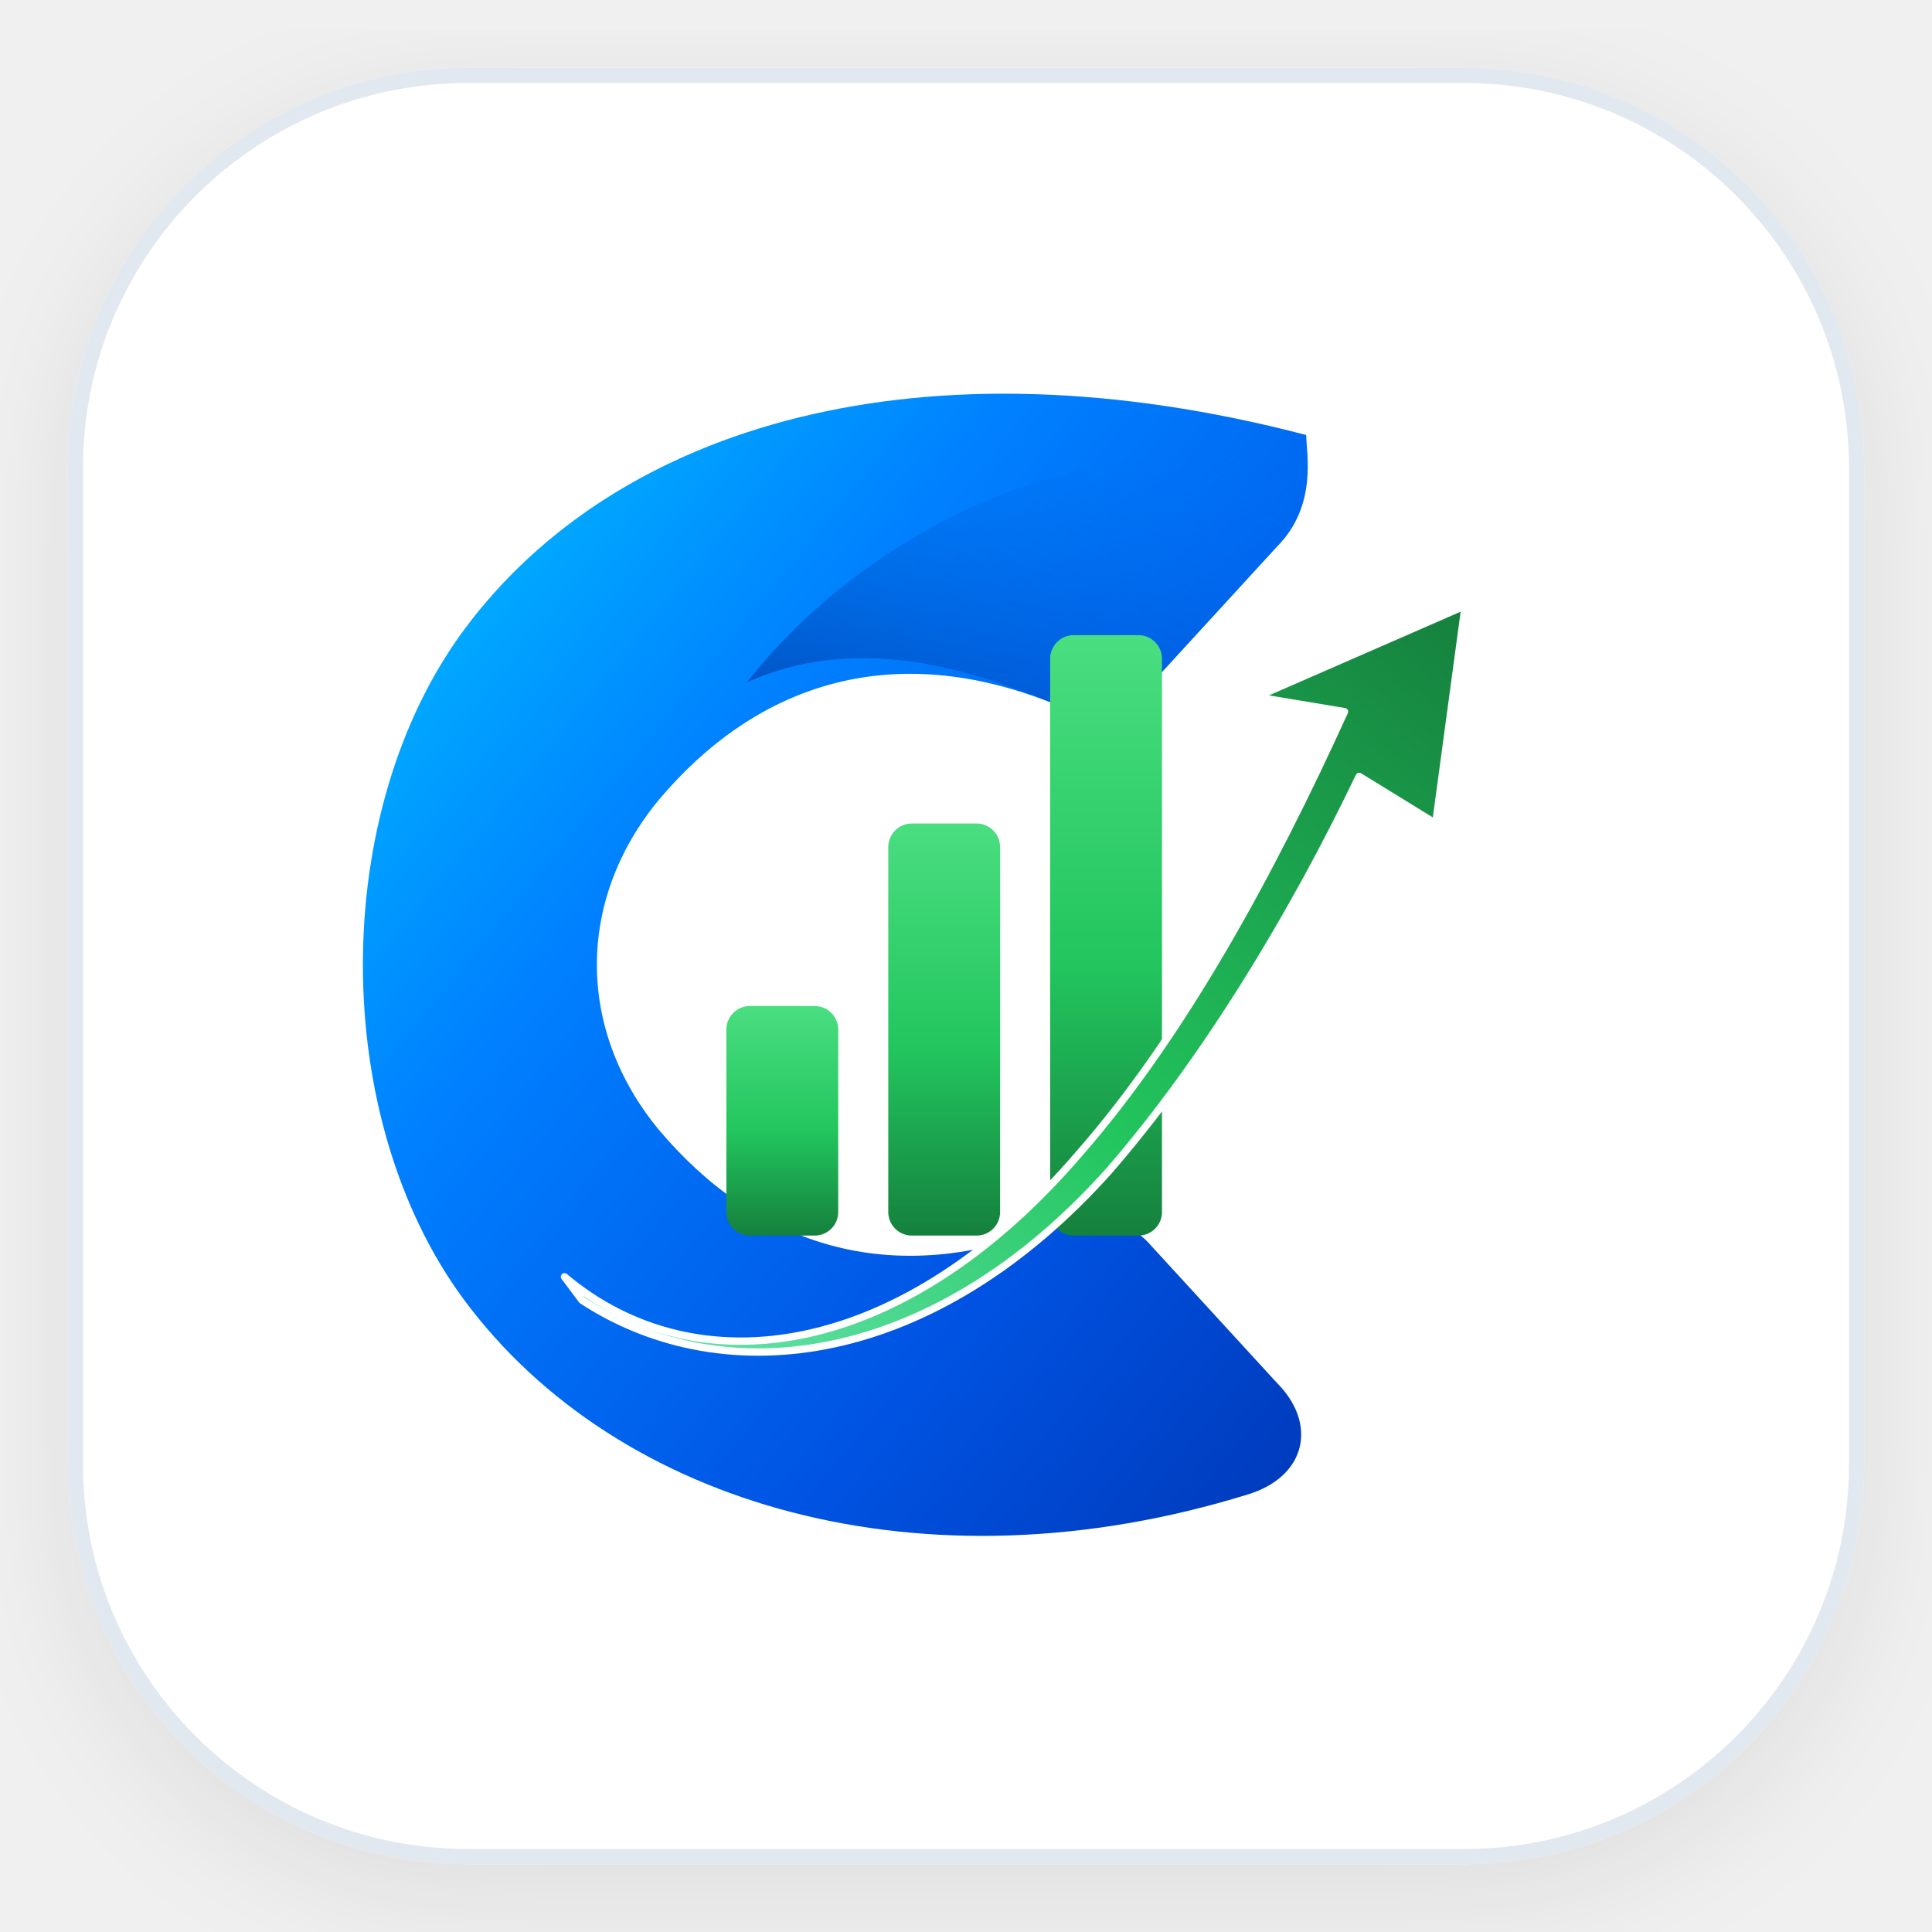
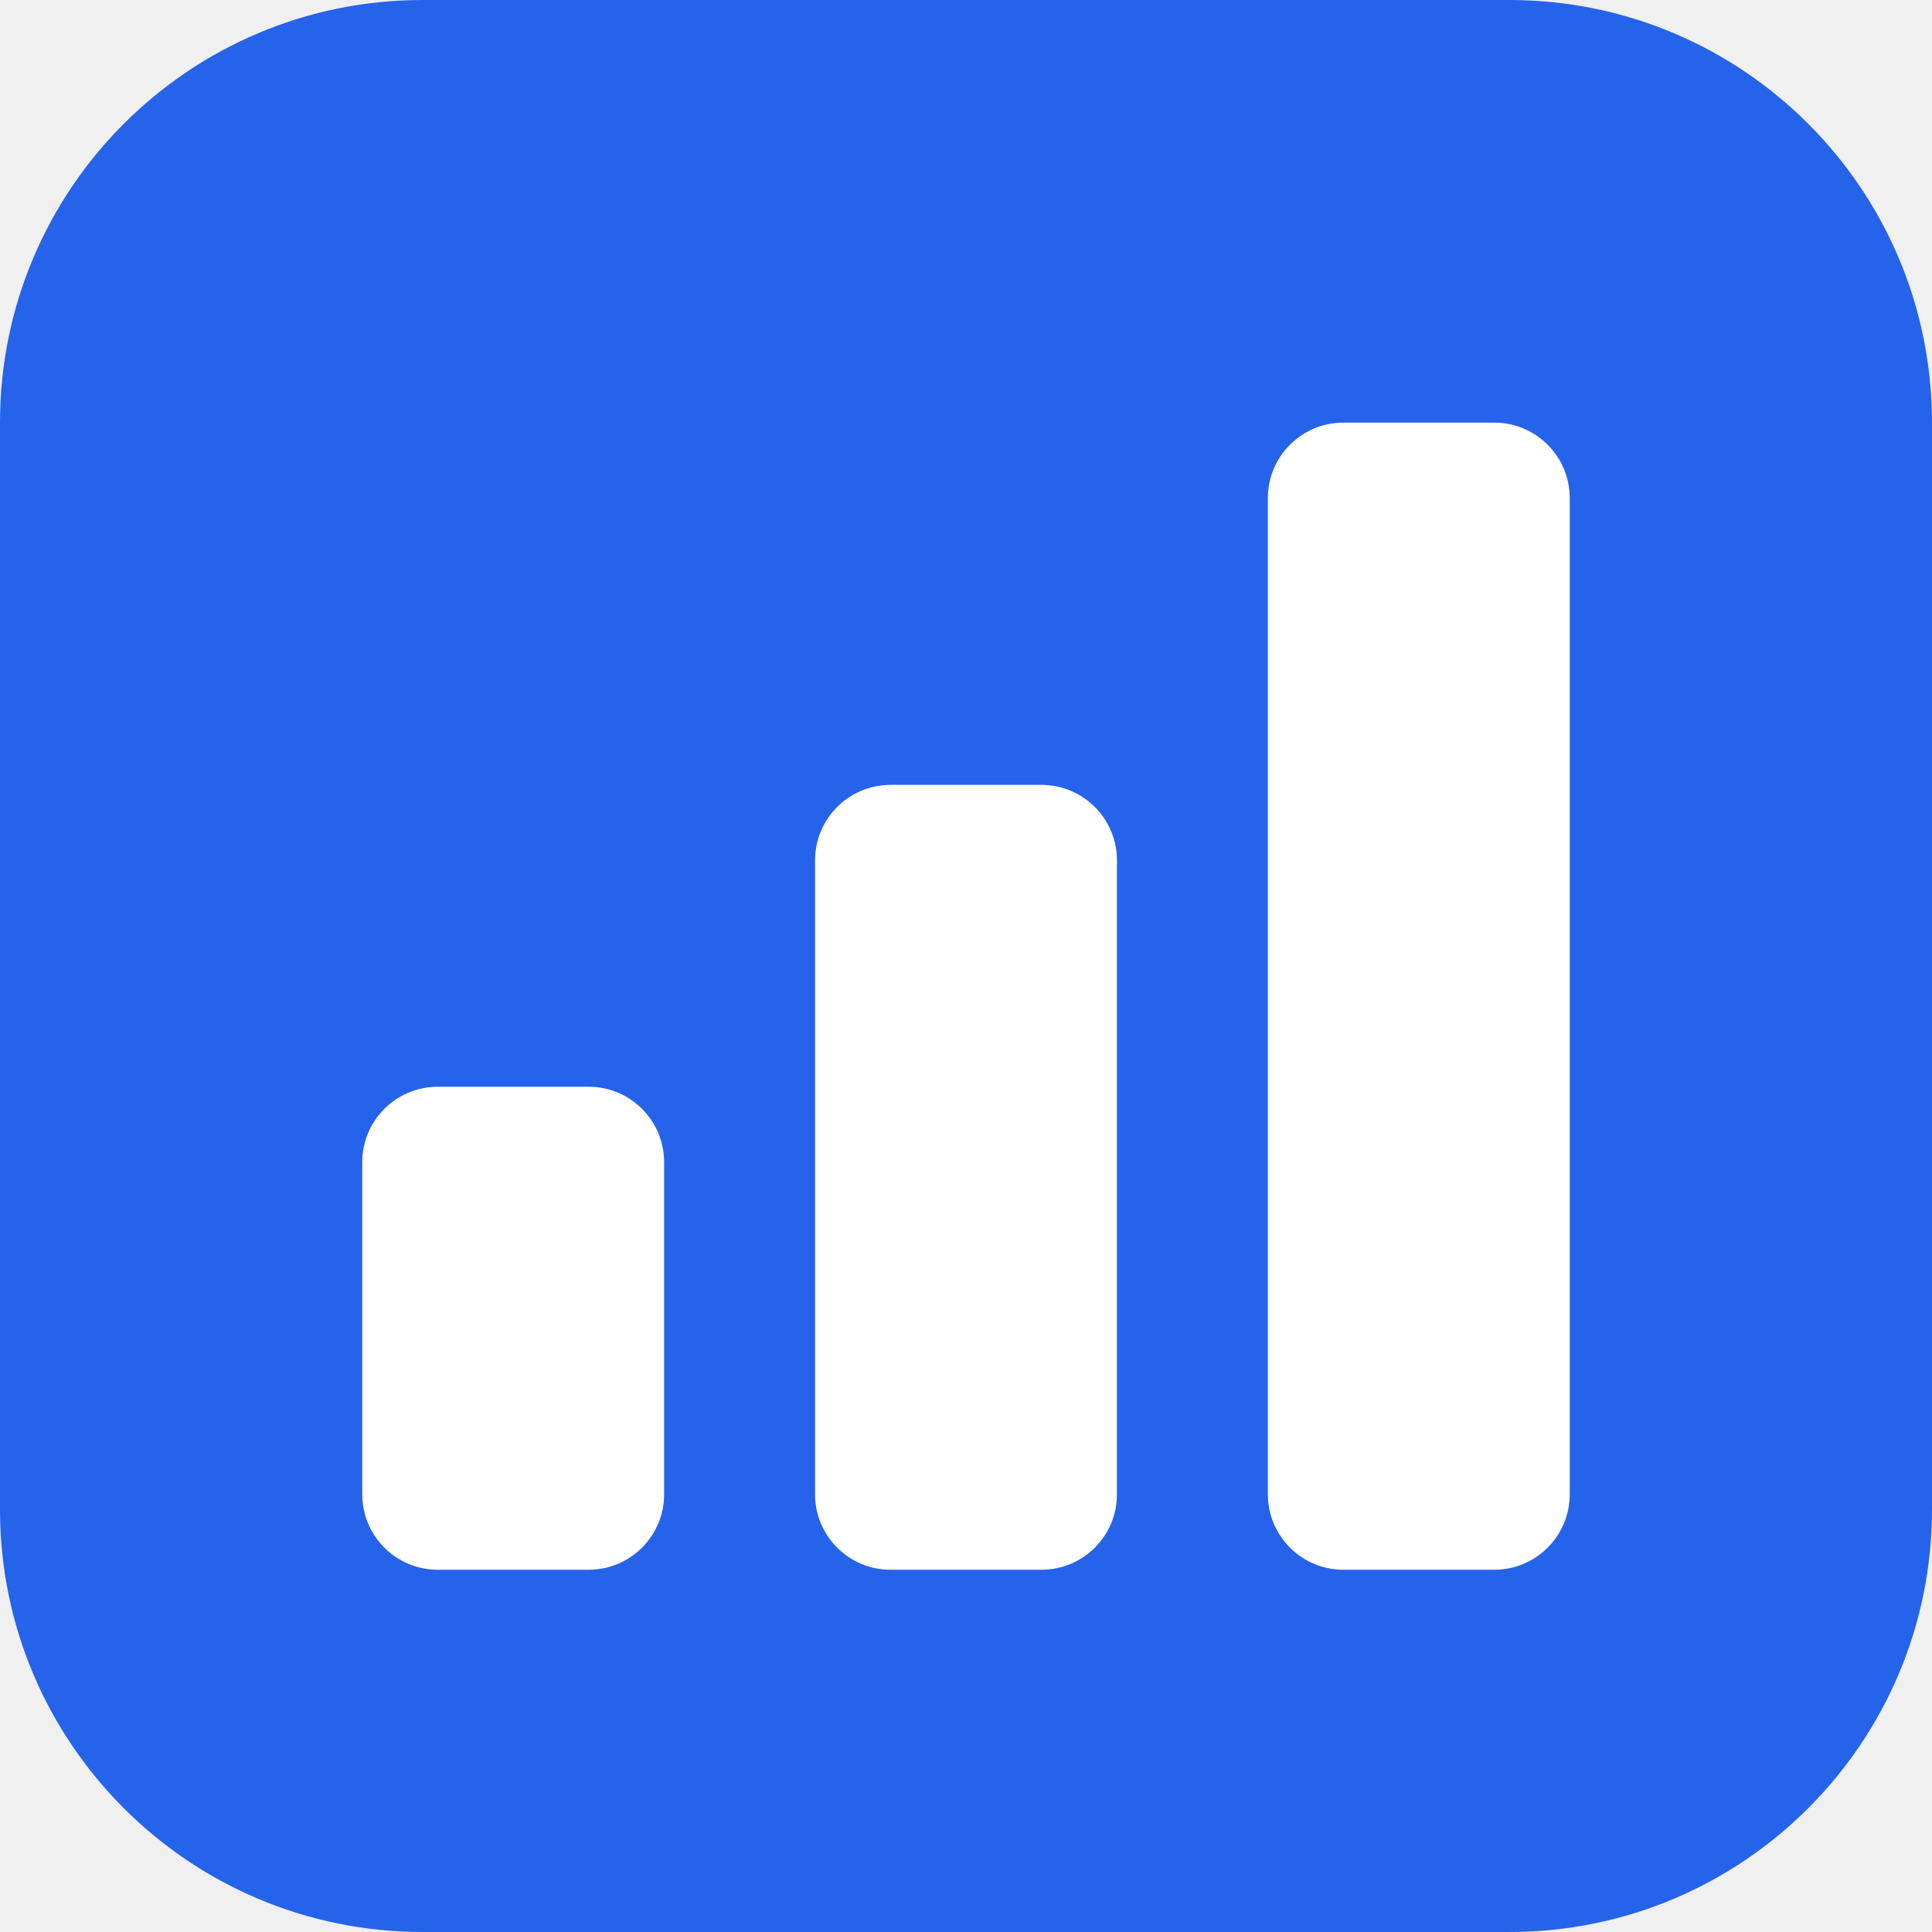
- <svg xmlns="http://www.w3.org/2000/svg" viewBox="0 0 512 512" width="512" height="512" role="img" aria-labelledby="icon-light-title icon-light-desc">
-   <defs>
-     <linearGradient id="cf-blue-c-icon-light" x1="0%" y1="0%" x2="100%" y2="100%">
-       <stop offset="0%" stop-color="#00C8FF" />
-       <stop offset="35%" stop-color="#0080FF" />
-       <stop offset="70%" stop-color="#0055E5" />
-       <stop offset="100%" stop-color="#0038B8" />
-     </linearGradient>
-     <linearGradient id="cf-blue-facet-icon-light" x1="0%" y1="100%" x2="100%" y2="0%">
-       <stop offset="0%" stop-color="#002D96" stop-opacity="0.6" />
-       <stop offset="100%" stop-color="#007BFF" stop-opacity="0" />
-     </linearGradient>
-     <linearGradient id="cf-green-bar-icon-light" x1="0%" y1="0%" x2="0%" y2="100%">
-       <stop offset="0%" stop-color="#4ADE80" />
-       <stop offset="55%" stop-color="#22C55E" />
-       <stop offset="100%" stop-color="#15803D" />
-     </linearGradient>
-     <linearGradient id="cf-green-arrow-icon-light" x1="0%" y1="100%" x2="100%" y2="0%">
-       <stop offset="0%" stop-color="#6EE7B7" />
-       <stop offset="45%" stop-color="#22C55E" />
-       <stop offset="100%" stop-color="#15803D" />
-     </linearGradient>
-     <linearGradient id="cf-packr-blue-icon-light" x1="0%" y1="0%" x2="100%" y2="0%">
-       <stop offset="0%" stop-color="#00B4D8" />
-       <stop offset="100%" stop-color="#0066FF" />
-     </linearGradient>
-     <filter id="cf-drop-shadow-icon-light" x="-20%" y="-20%" width="140%" height="140%">
-       <feDropShadow dx="0" dy="6" stdDeviation="8" flood-color="#070D1B" flood-opacity="0.2" />
-     </filter>
-     <filter id="card-shadow" x="-10%" y="-10%" width="120%" height="120%">
-       <feDropShadow dx="0" dy="8" stdDeviation="16" flood-color="#0F172A" flood-opacity="0.08" />
-     </filter>
-   </defs>
-   <rect x="20" y="20" width="472" height="472" rx="104" fill="#FFFFFF" stroke="#E2E8F0" stroke-width="4" filter="url(#card-shadow)" />
-   <g transform="translate(56, 56) scale(0.78)">
-     <g id="brand-mark-group-icon-light">
-       <path fill="url(#cf-blue-c-icon-light)" d="         M 372 76         C 242 42, 138 72, 86 142         C 40 204, 40 308, 86 370         C 138 440, 242 470, 352 436         C 372 430, 376 412, 362 398         L 318 350         C 310 342, 298 340, 288 344         C 230 368, 184 350, 152 312         C 124 278, 124 234, 152 200         C 184 162, 230 144, 288 168         C 298 172, 310 170, 318 162         L 362 114         C 376 100, 372 82, 372 76         Z       " />
-       <path fill="url(#cf-blue-facet-icon-light)" d="         M 288 168         C 298 172, 310 170, 318 162         L 362 114         C 372 104, 370 90, 356 84         C 285 76, 218 114, 182 160         C 218 144, 255 154, 288 168         Z       " />
-       <rect x="175" y="270" width="38" height="78" rx="8" fill="url(#cf-green-bar-icon-light)" />
-       <rect x="230" y="208" width="38" height="140" rx="8" fill="url(#cf-green-bar-icon-light)" />
-       <rect x="285" y="144" width="38" height="204" rx="8" fill="url(#cf-green-bar-icon-light)" />
-       <path fill="url(#cf-green-arrow-icon-light)" stroke="#FFFFFF" stroke-width="2.5" stroke-linejoin="round" d="         M 120 362         C 165 400, 235 390, 295 320         C 330 280, 360 225, 385 170         L 355 165         L 426 134         L 416 208         L 390 192         C 368 238, 338 288, 305 326         C 246 392, 175 402, 126 370         Z       " />
-     </g>
-   </g>
+ <svg xmlns="http://www.w3.org/2000/svg" viewBox="0 0 512 512" width="512" height="512" role="img" aria-labelledby="icon-title icon-desc">
+   <rect x="0" y="0" width="512" height="512" rx="112" fill="#2563EB" />
+   <rect x="96" y="288" width="80" height="128" rx="20" fill="#FFFFFF" />
+   <rect x="216" y="208" width="80" height="208" rx="20" fill="#FFFFFF" />
+   <rect x="336" y="112" width="80" height="304" rx="20" fill="#FFFFFF" />
</svg>
